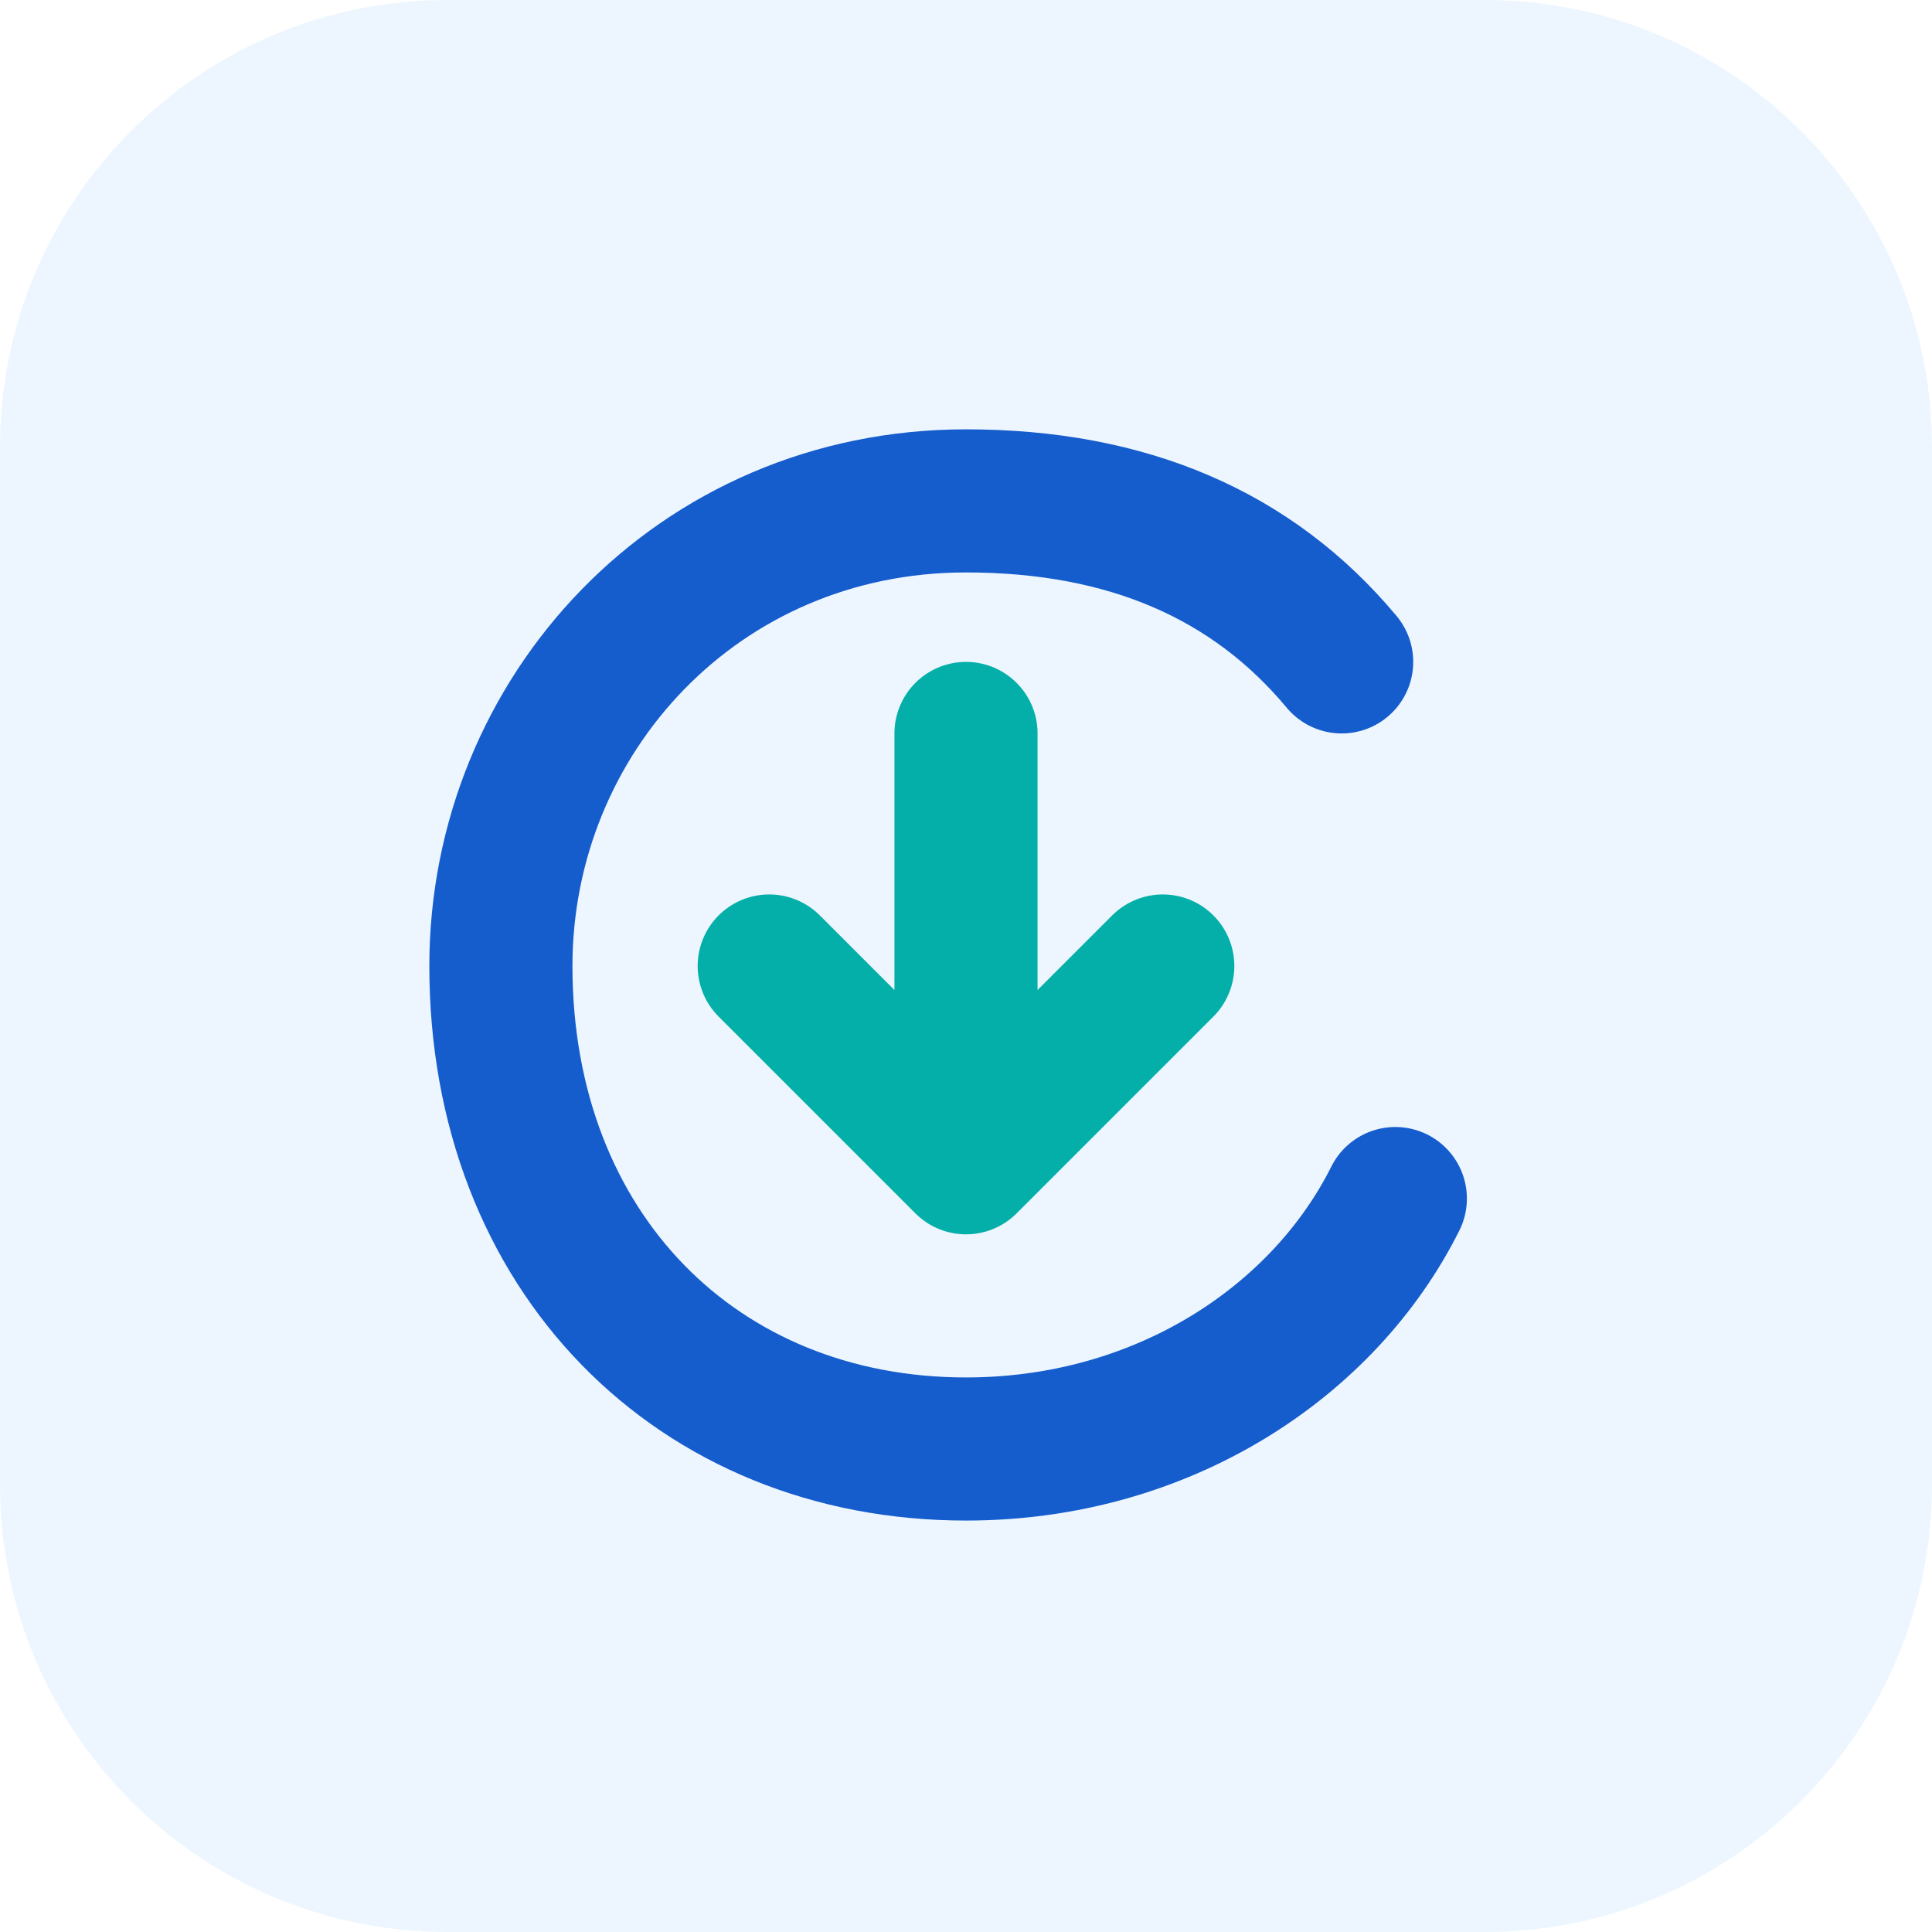
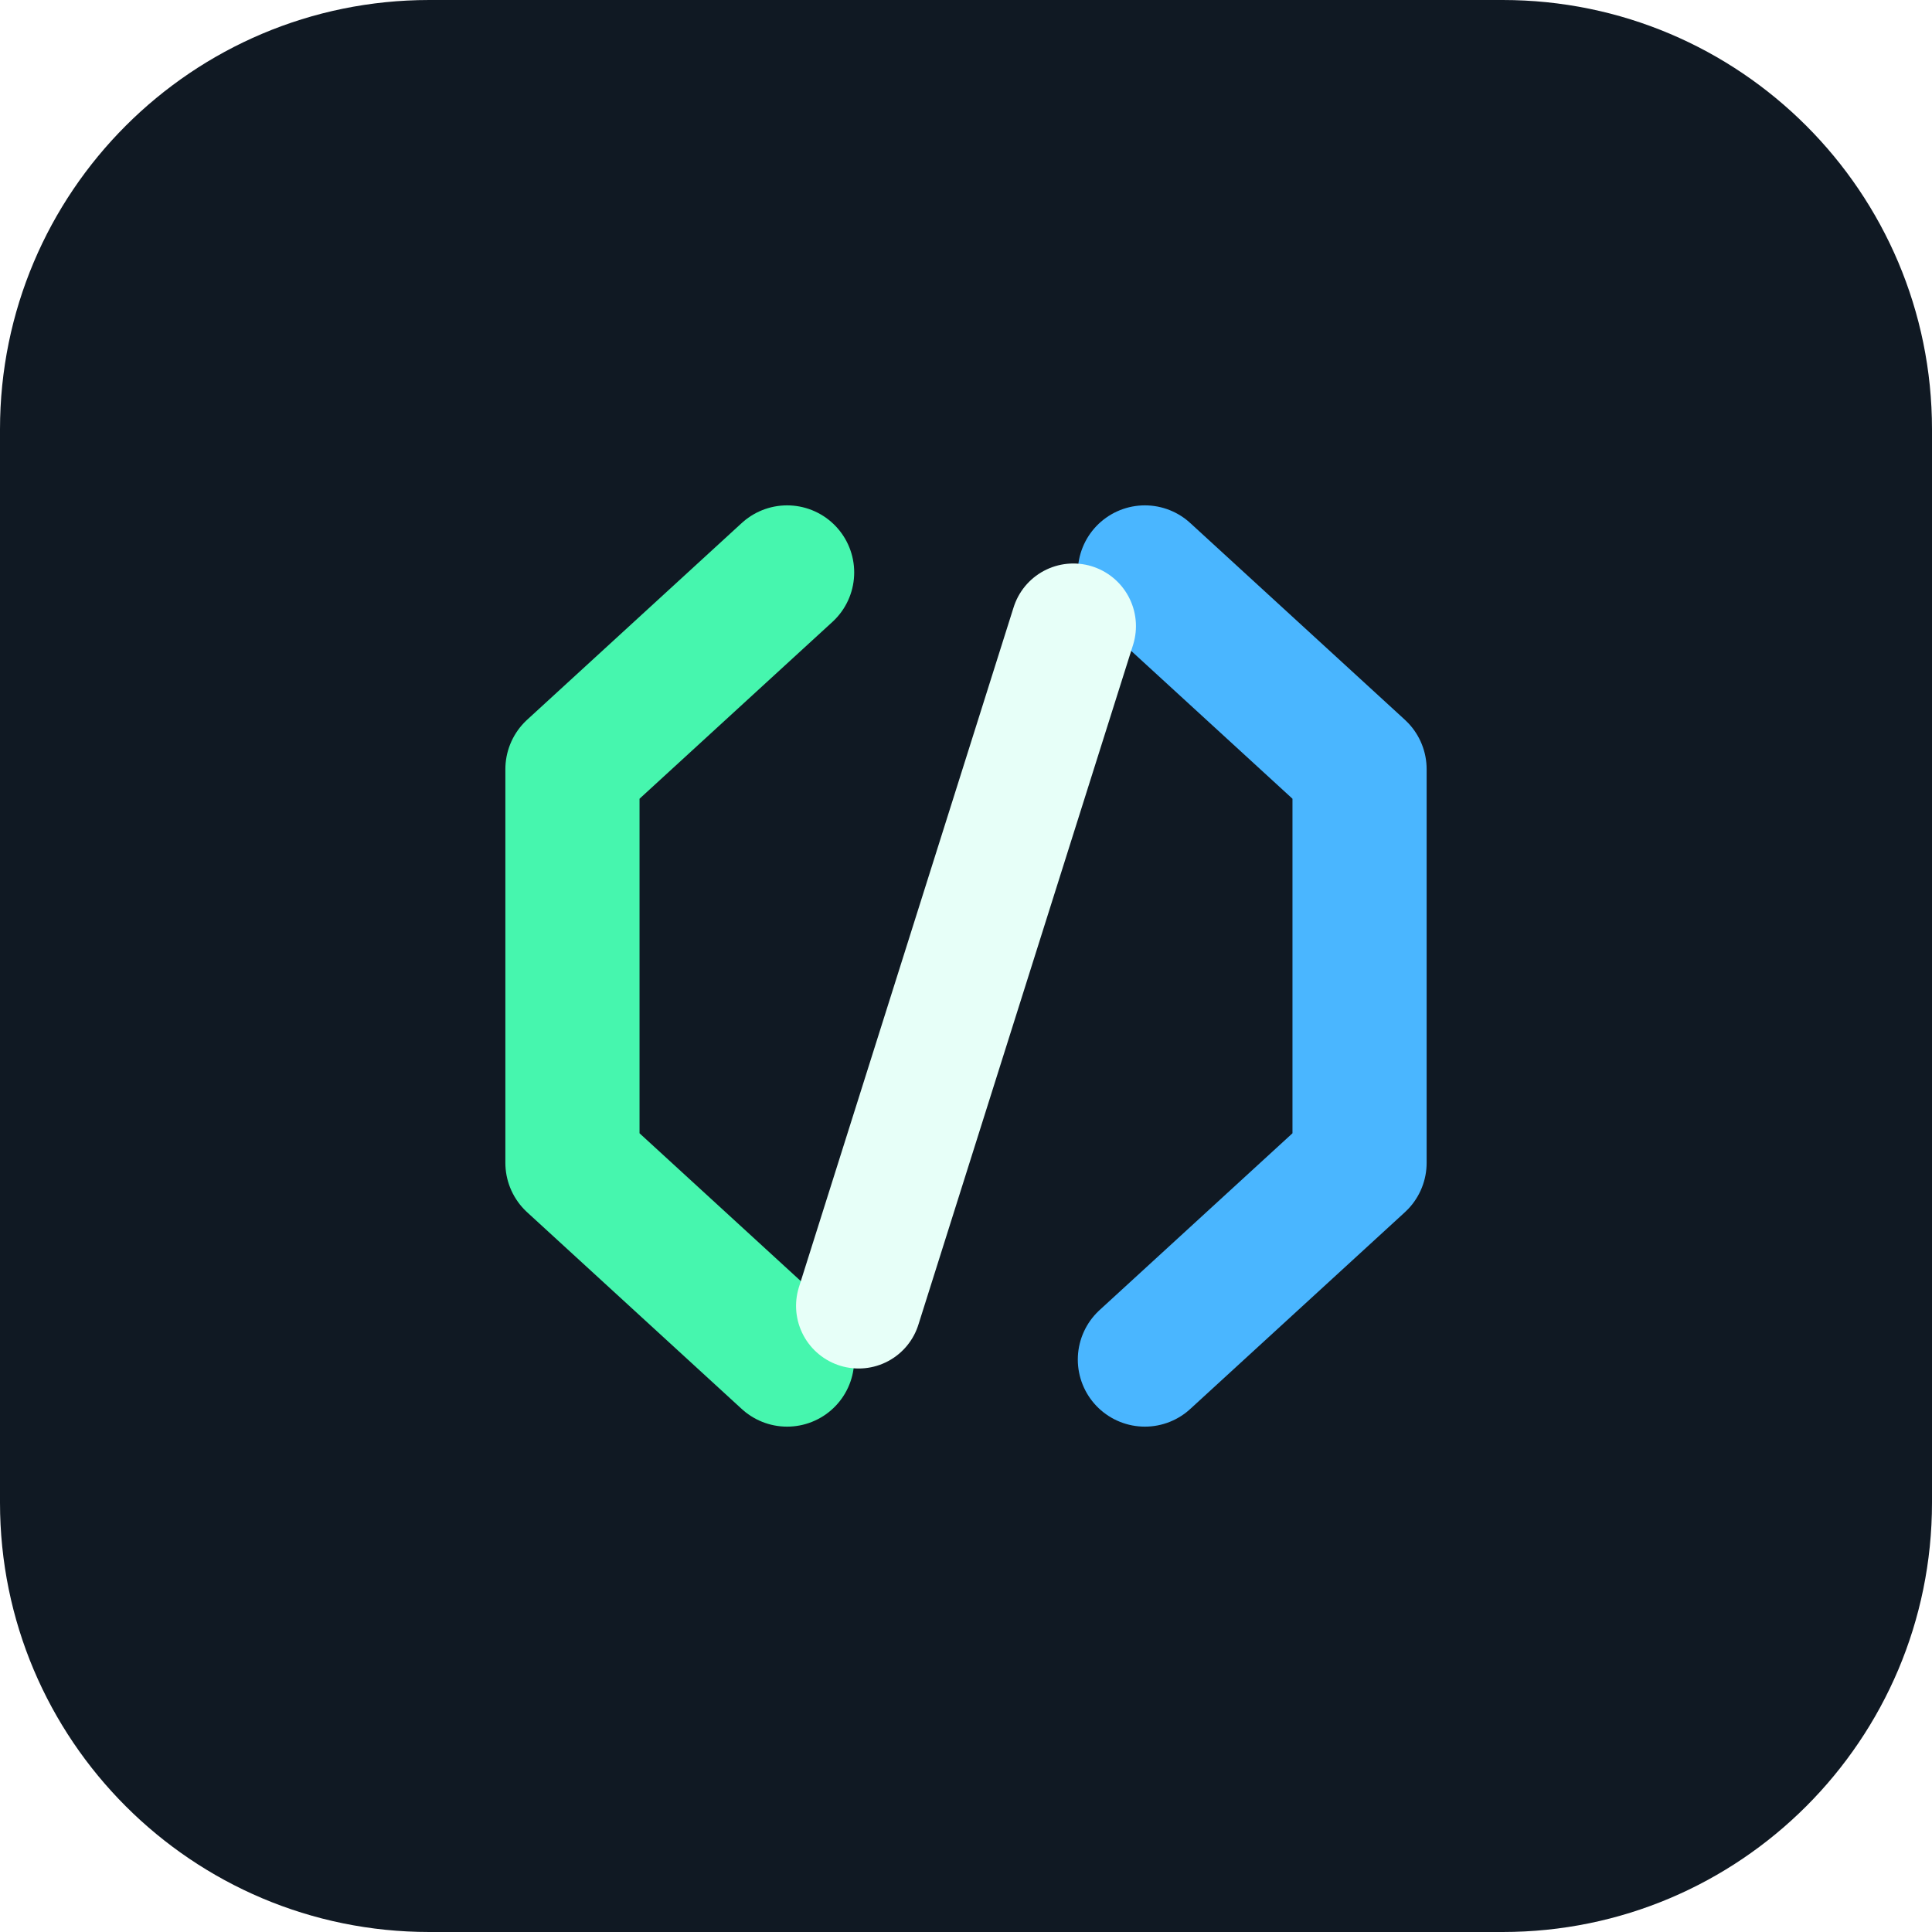
- <svg xmlns="http://www.w3.org/2000/svg" viewBox="0 0 108 108" width="432" height="432" role="img" aria-label="Android China Setup minimalist logo">
-   <rect width="108" height="108" rx="25" fill="#EDF6FF" />
-   <path d="M75 37C70 31 63 28 54 28C39 28 28 40 28 54C28 70 39 81 54 81C65 81 74 75 78 67" fill="none" stroke="#155CCC" stroke-width="8" stroke-linecap="round" />
-   <path d="M54 41V64M43 54L54 65L65 54" fill="none" stroke="#03AFA8" stroke-width="8" stroke-linecap="round" stroke-linejoin="round" />
+ <svg xmlns="http://www.w3.org/2000/svg" viewBox="0 0 108 108" width="432" height="432" role="img" aria-label="Android China Setup open source geek logo">
+   <rect width="108" height="108" rx="24" fill="#101923" />
+   <path d="M44 32L32 43V65L44 76" fill="none" stroke="#46F6AE" stroke-width="7.5" stroke-linecap="round" stroke-linejoin="round" />
+   <path d="M64 32L76 43V65L64 76" fill="none" stroke="#4AB6FF" stroke-width="7.5" stroke-linecap="round" stroke-linejoin="round" />
+   <path d="M60 35L48 73" fill="none" stroke="#E7FFF8" stroke-width="7" stroke-linecap="round" />
</svg>
